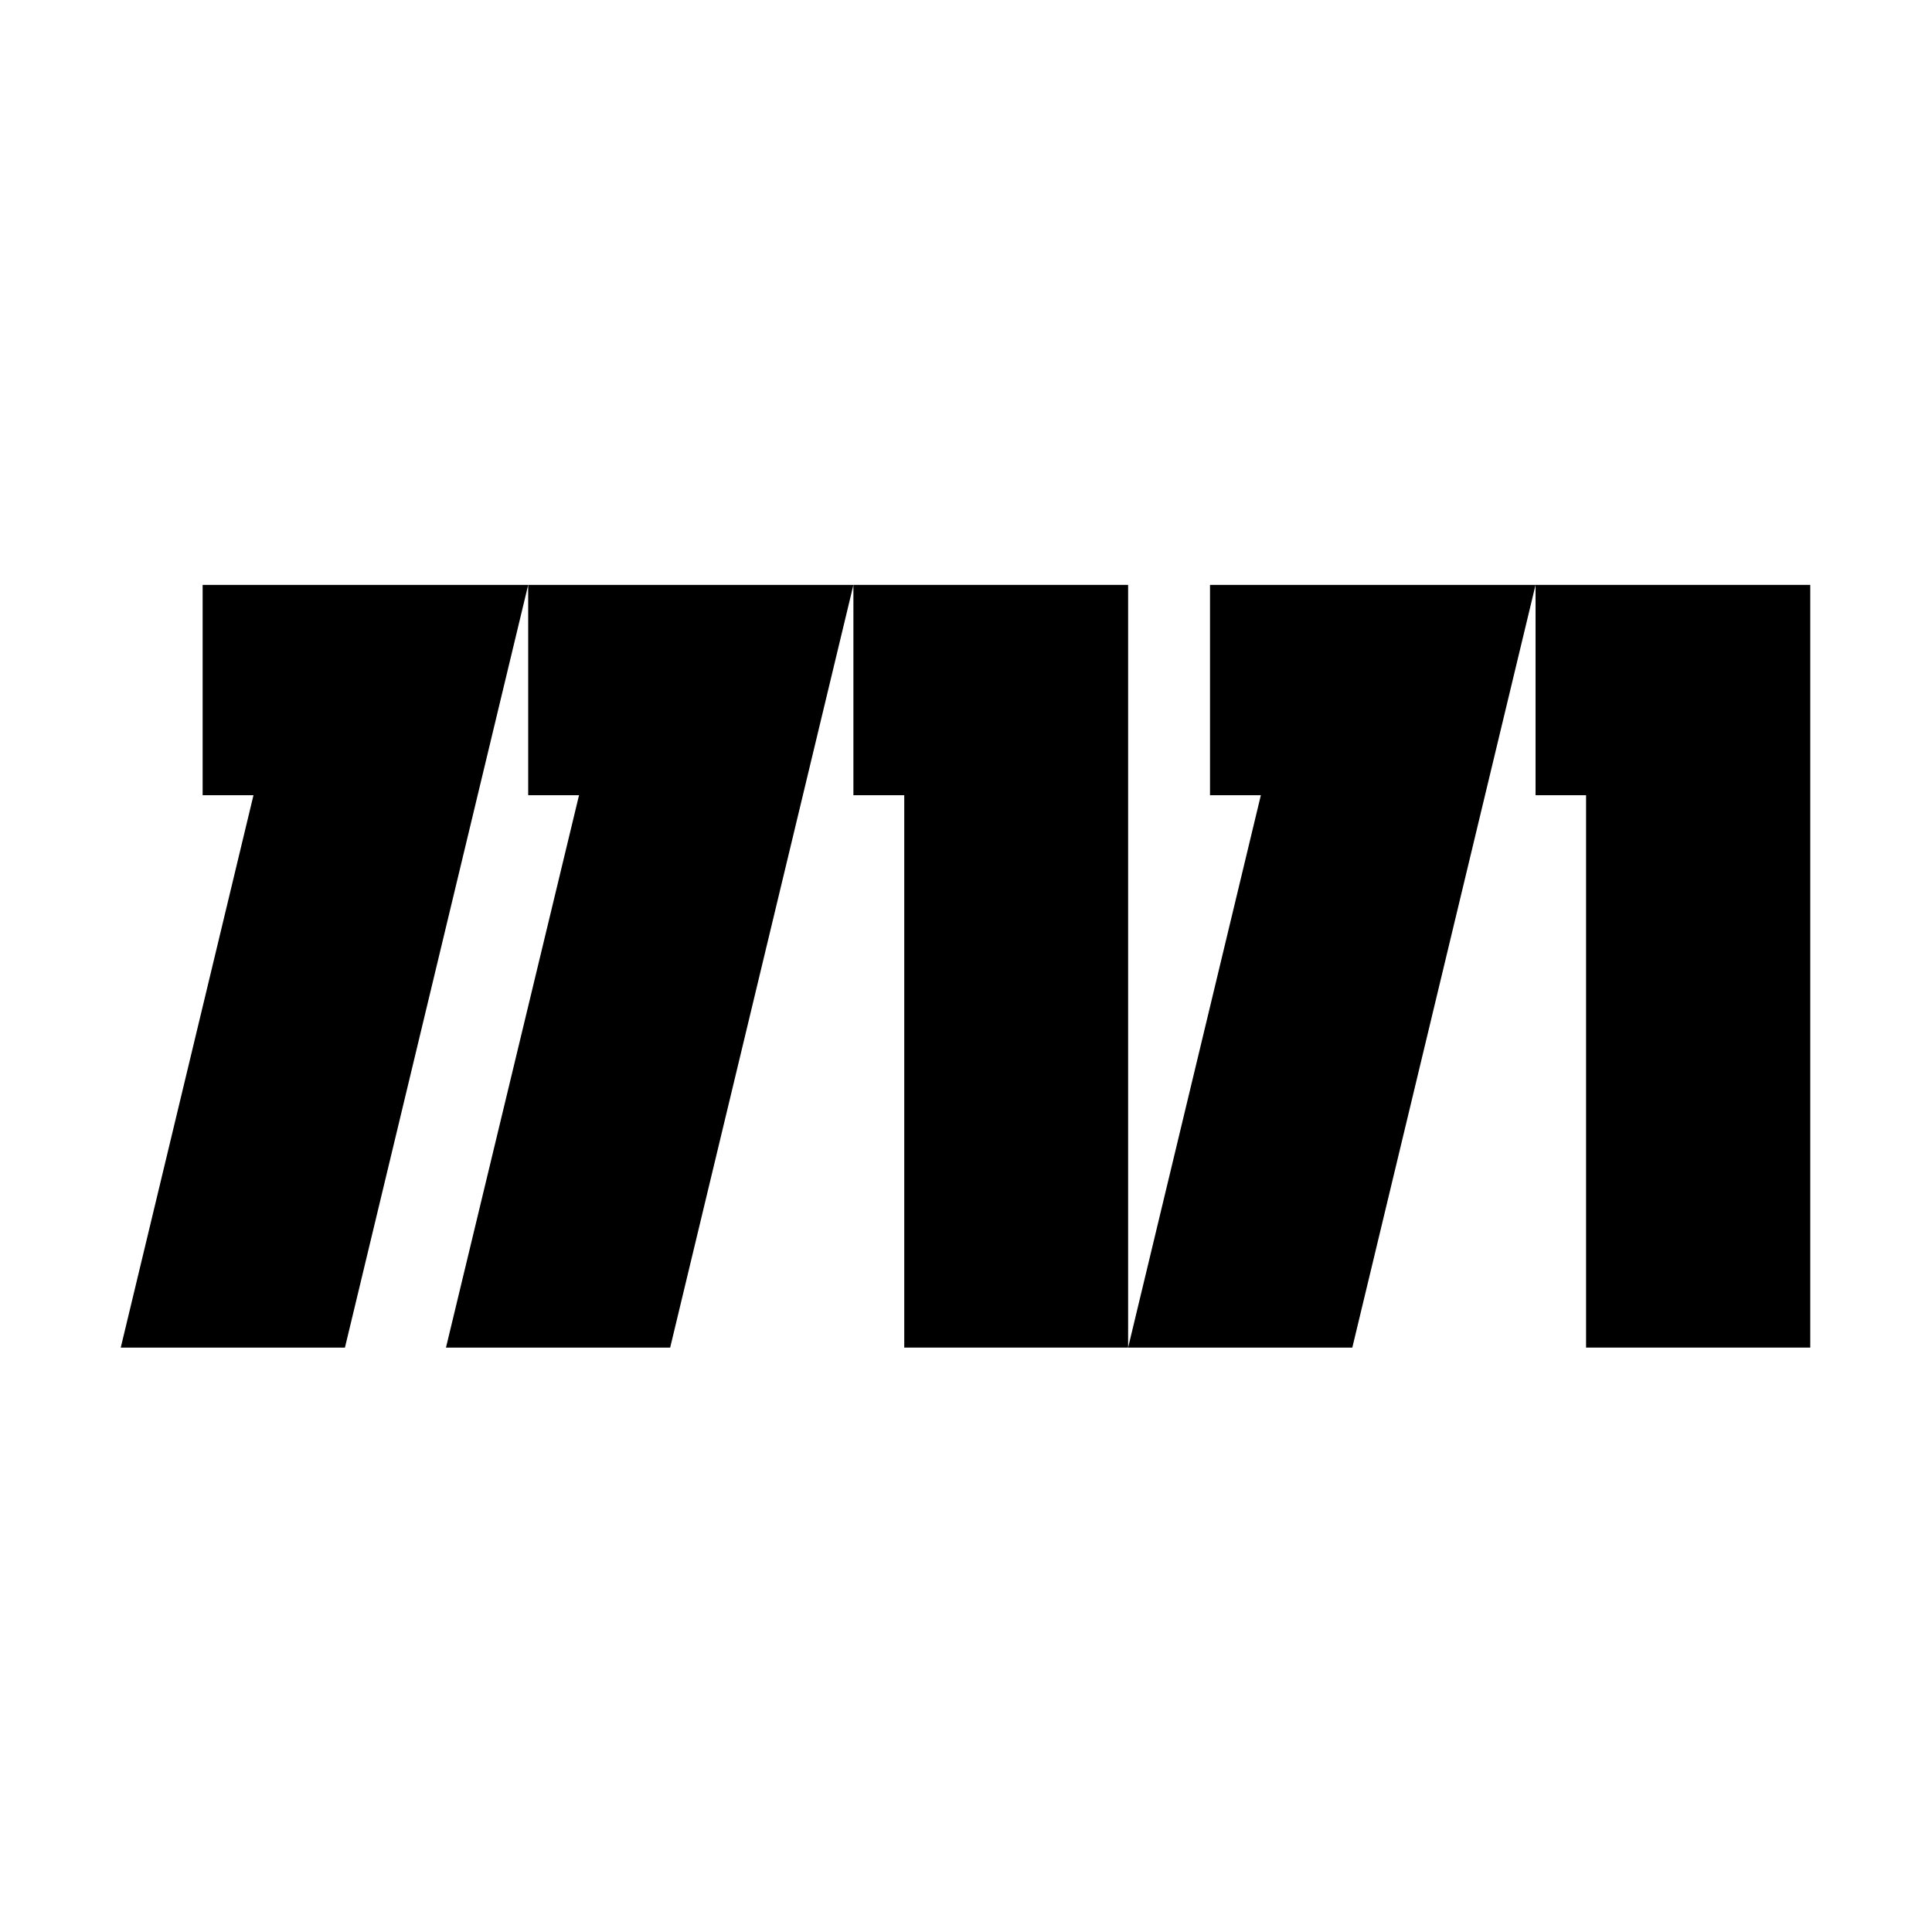
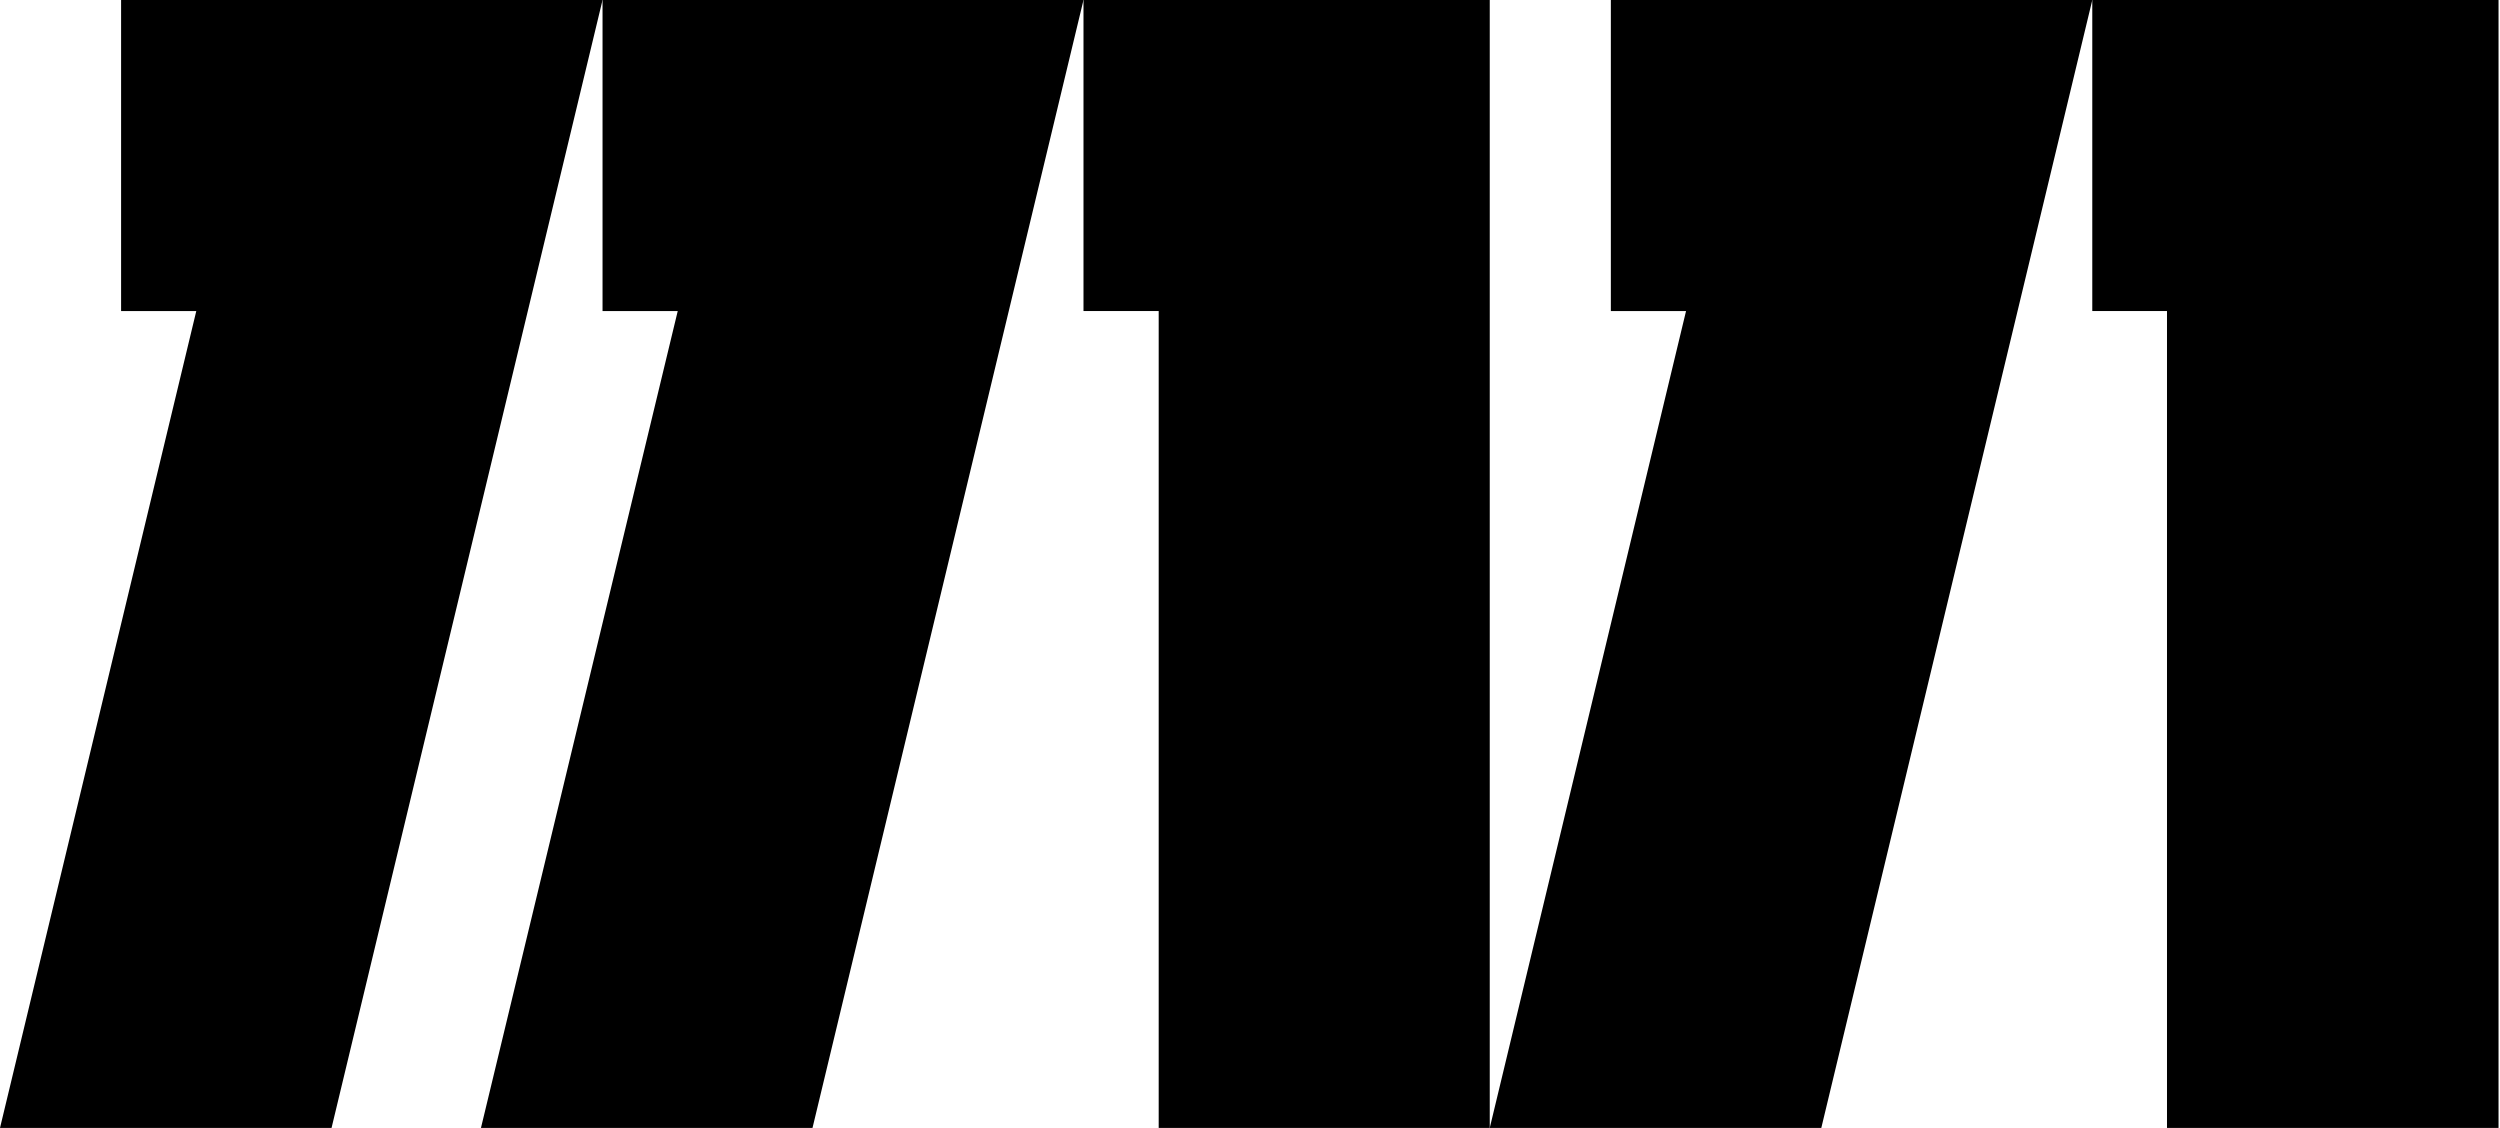
- <svg xmlns="http://www.w3.org/2000/svg" viewBox="0 0 512 512" role="img" aria-label="11 111">
-   <g transform="translate(32 155) scale(.875)" fill="#000">
+ <svg xmlns="http://www.w3.org/2000/svg" viewBox="0 0 512 231" role="img" aria-label="11 111">
+   <g fill="#000">
    <path d="M237.3 0H221.9V63.7H237.3V231H305.1V0H237.3Z" />
    <path d="M55.5 0H24.8V63.7H40.2L0 231H67.9L123.4 0H55.5Z" />
    <path d="M154.1 0H123.4V63.7H138.8L98.5 231H166.4L221.9 0H154.1Z" />
    <path d="M360.702 0H329.902V63.7H345.302L305.102 231H373.002L428.502 0H360.702Z" />
    <path d="M443.8 0H428.5V63.7H443.8V231H511.7V0H443.8Z" />
  </g>
</svg>
